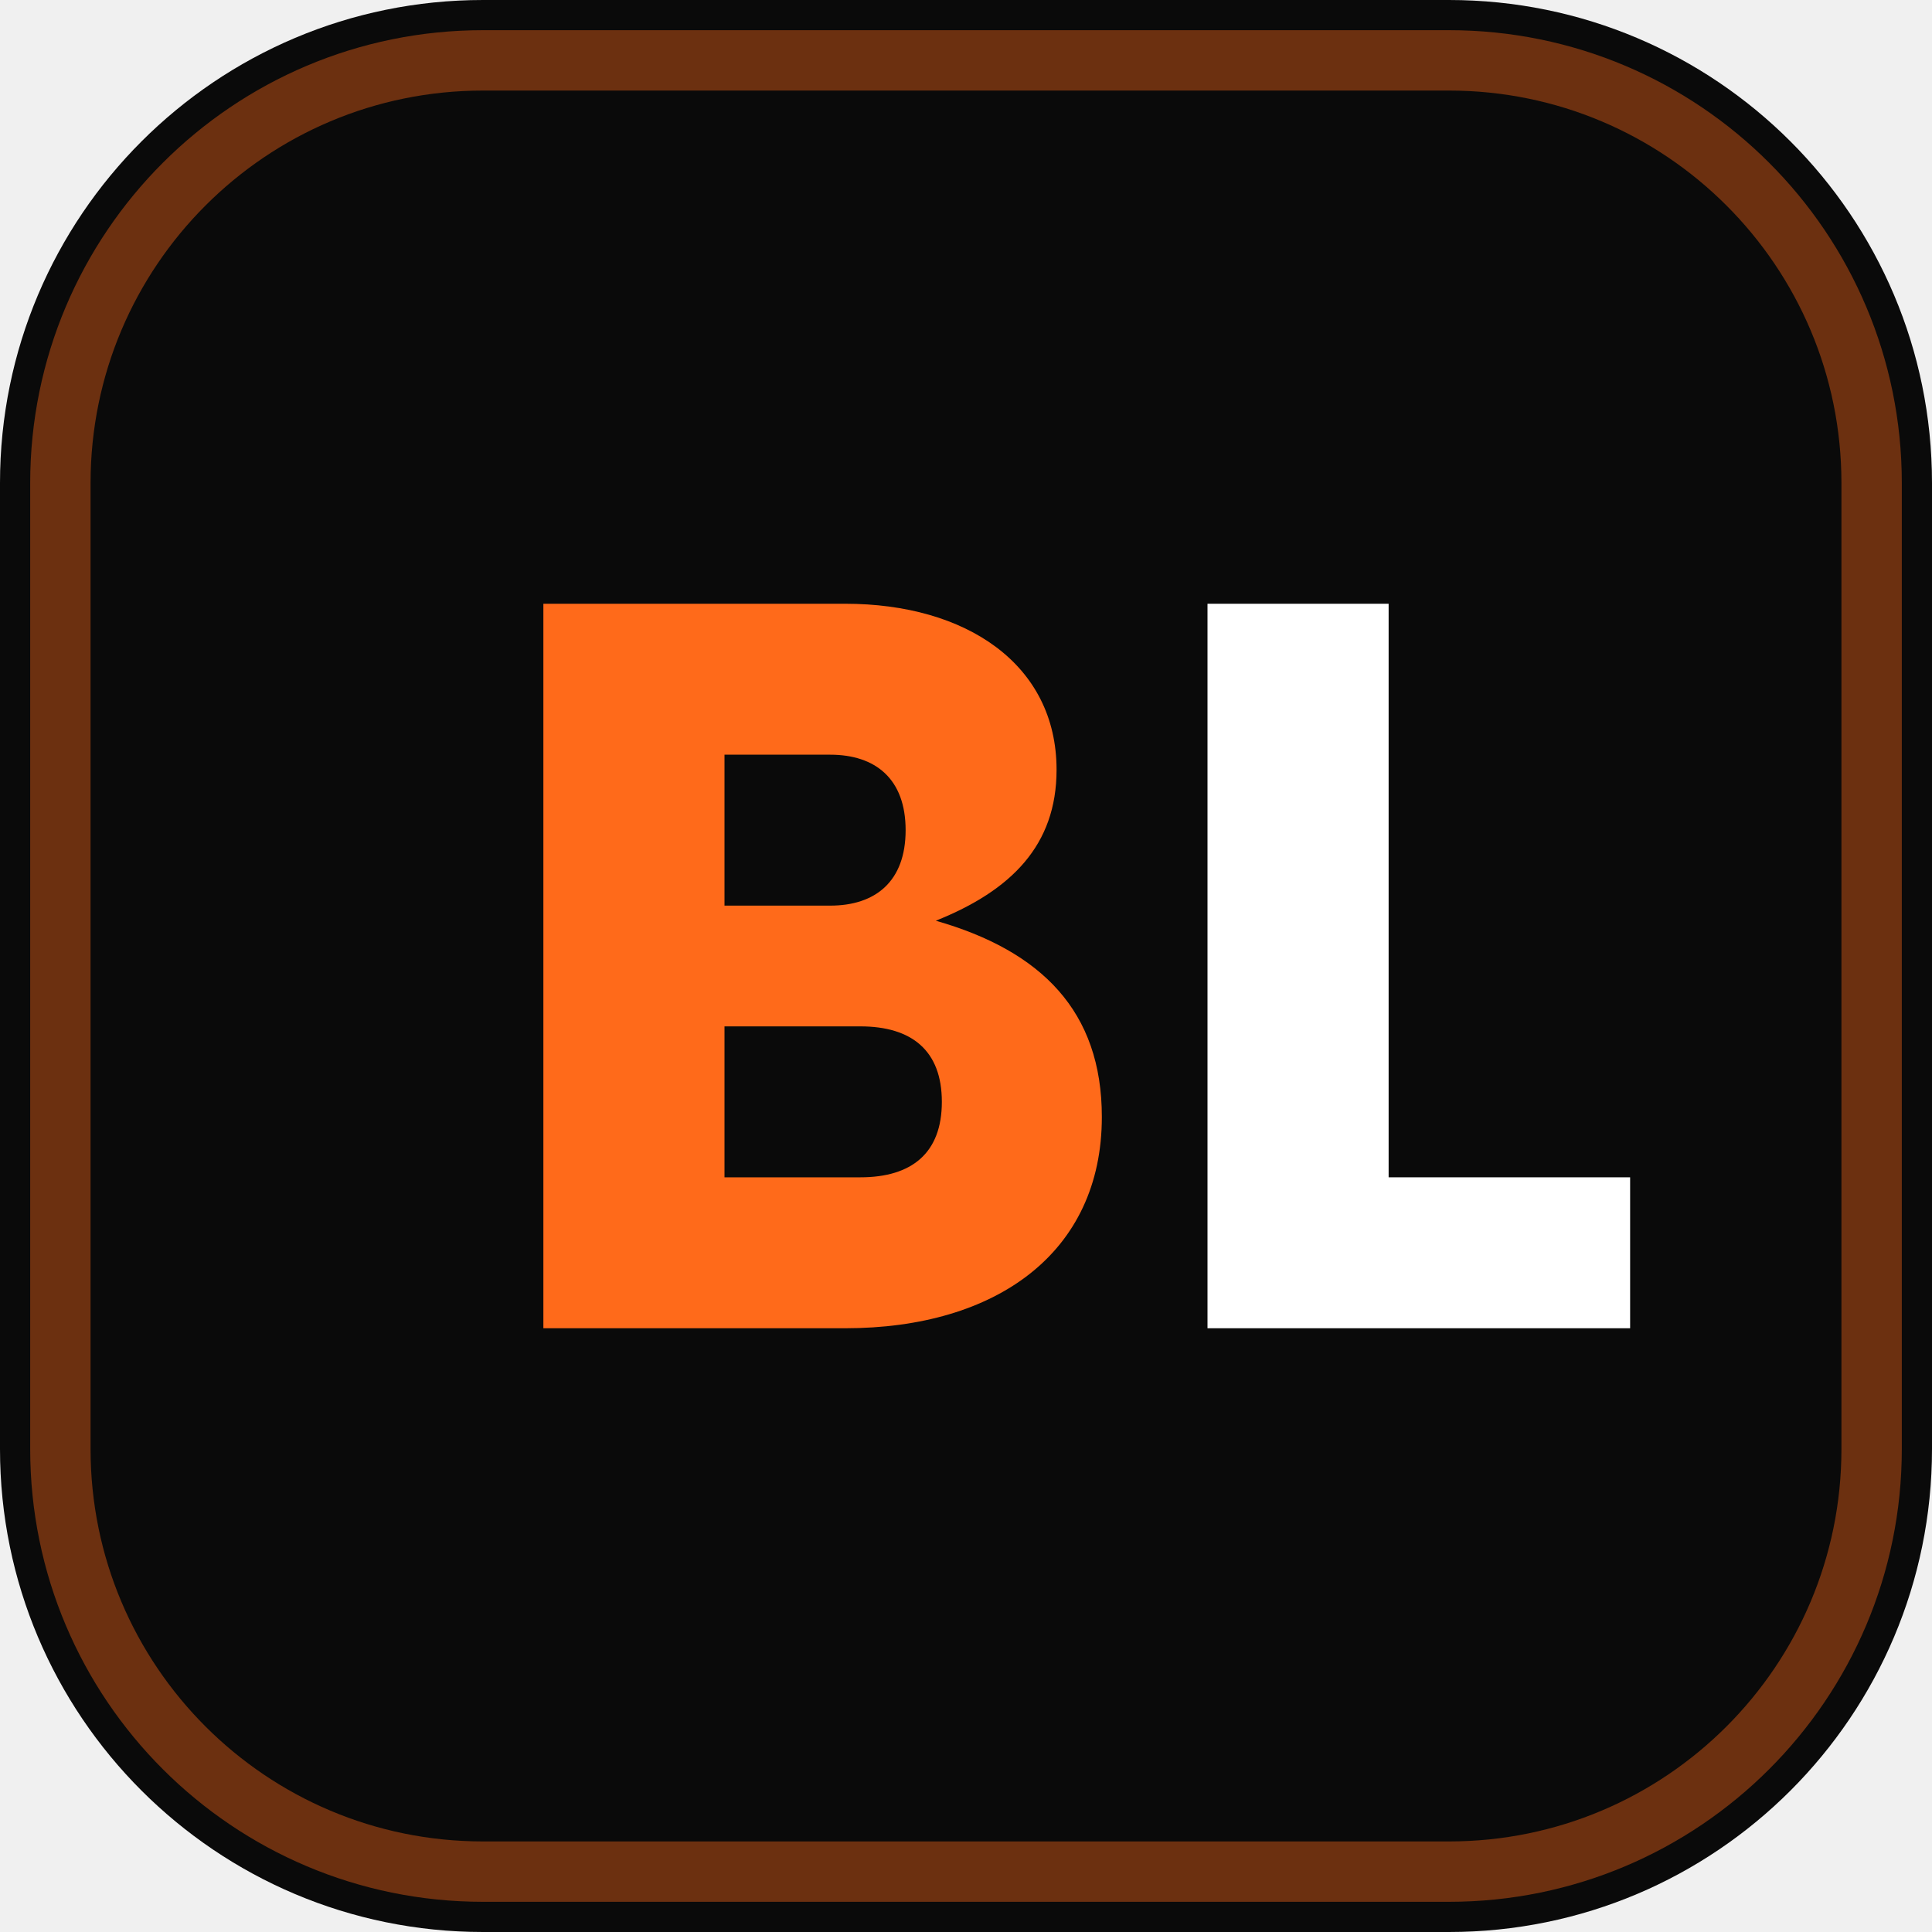
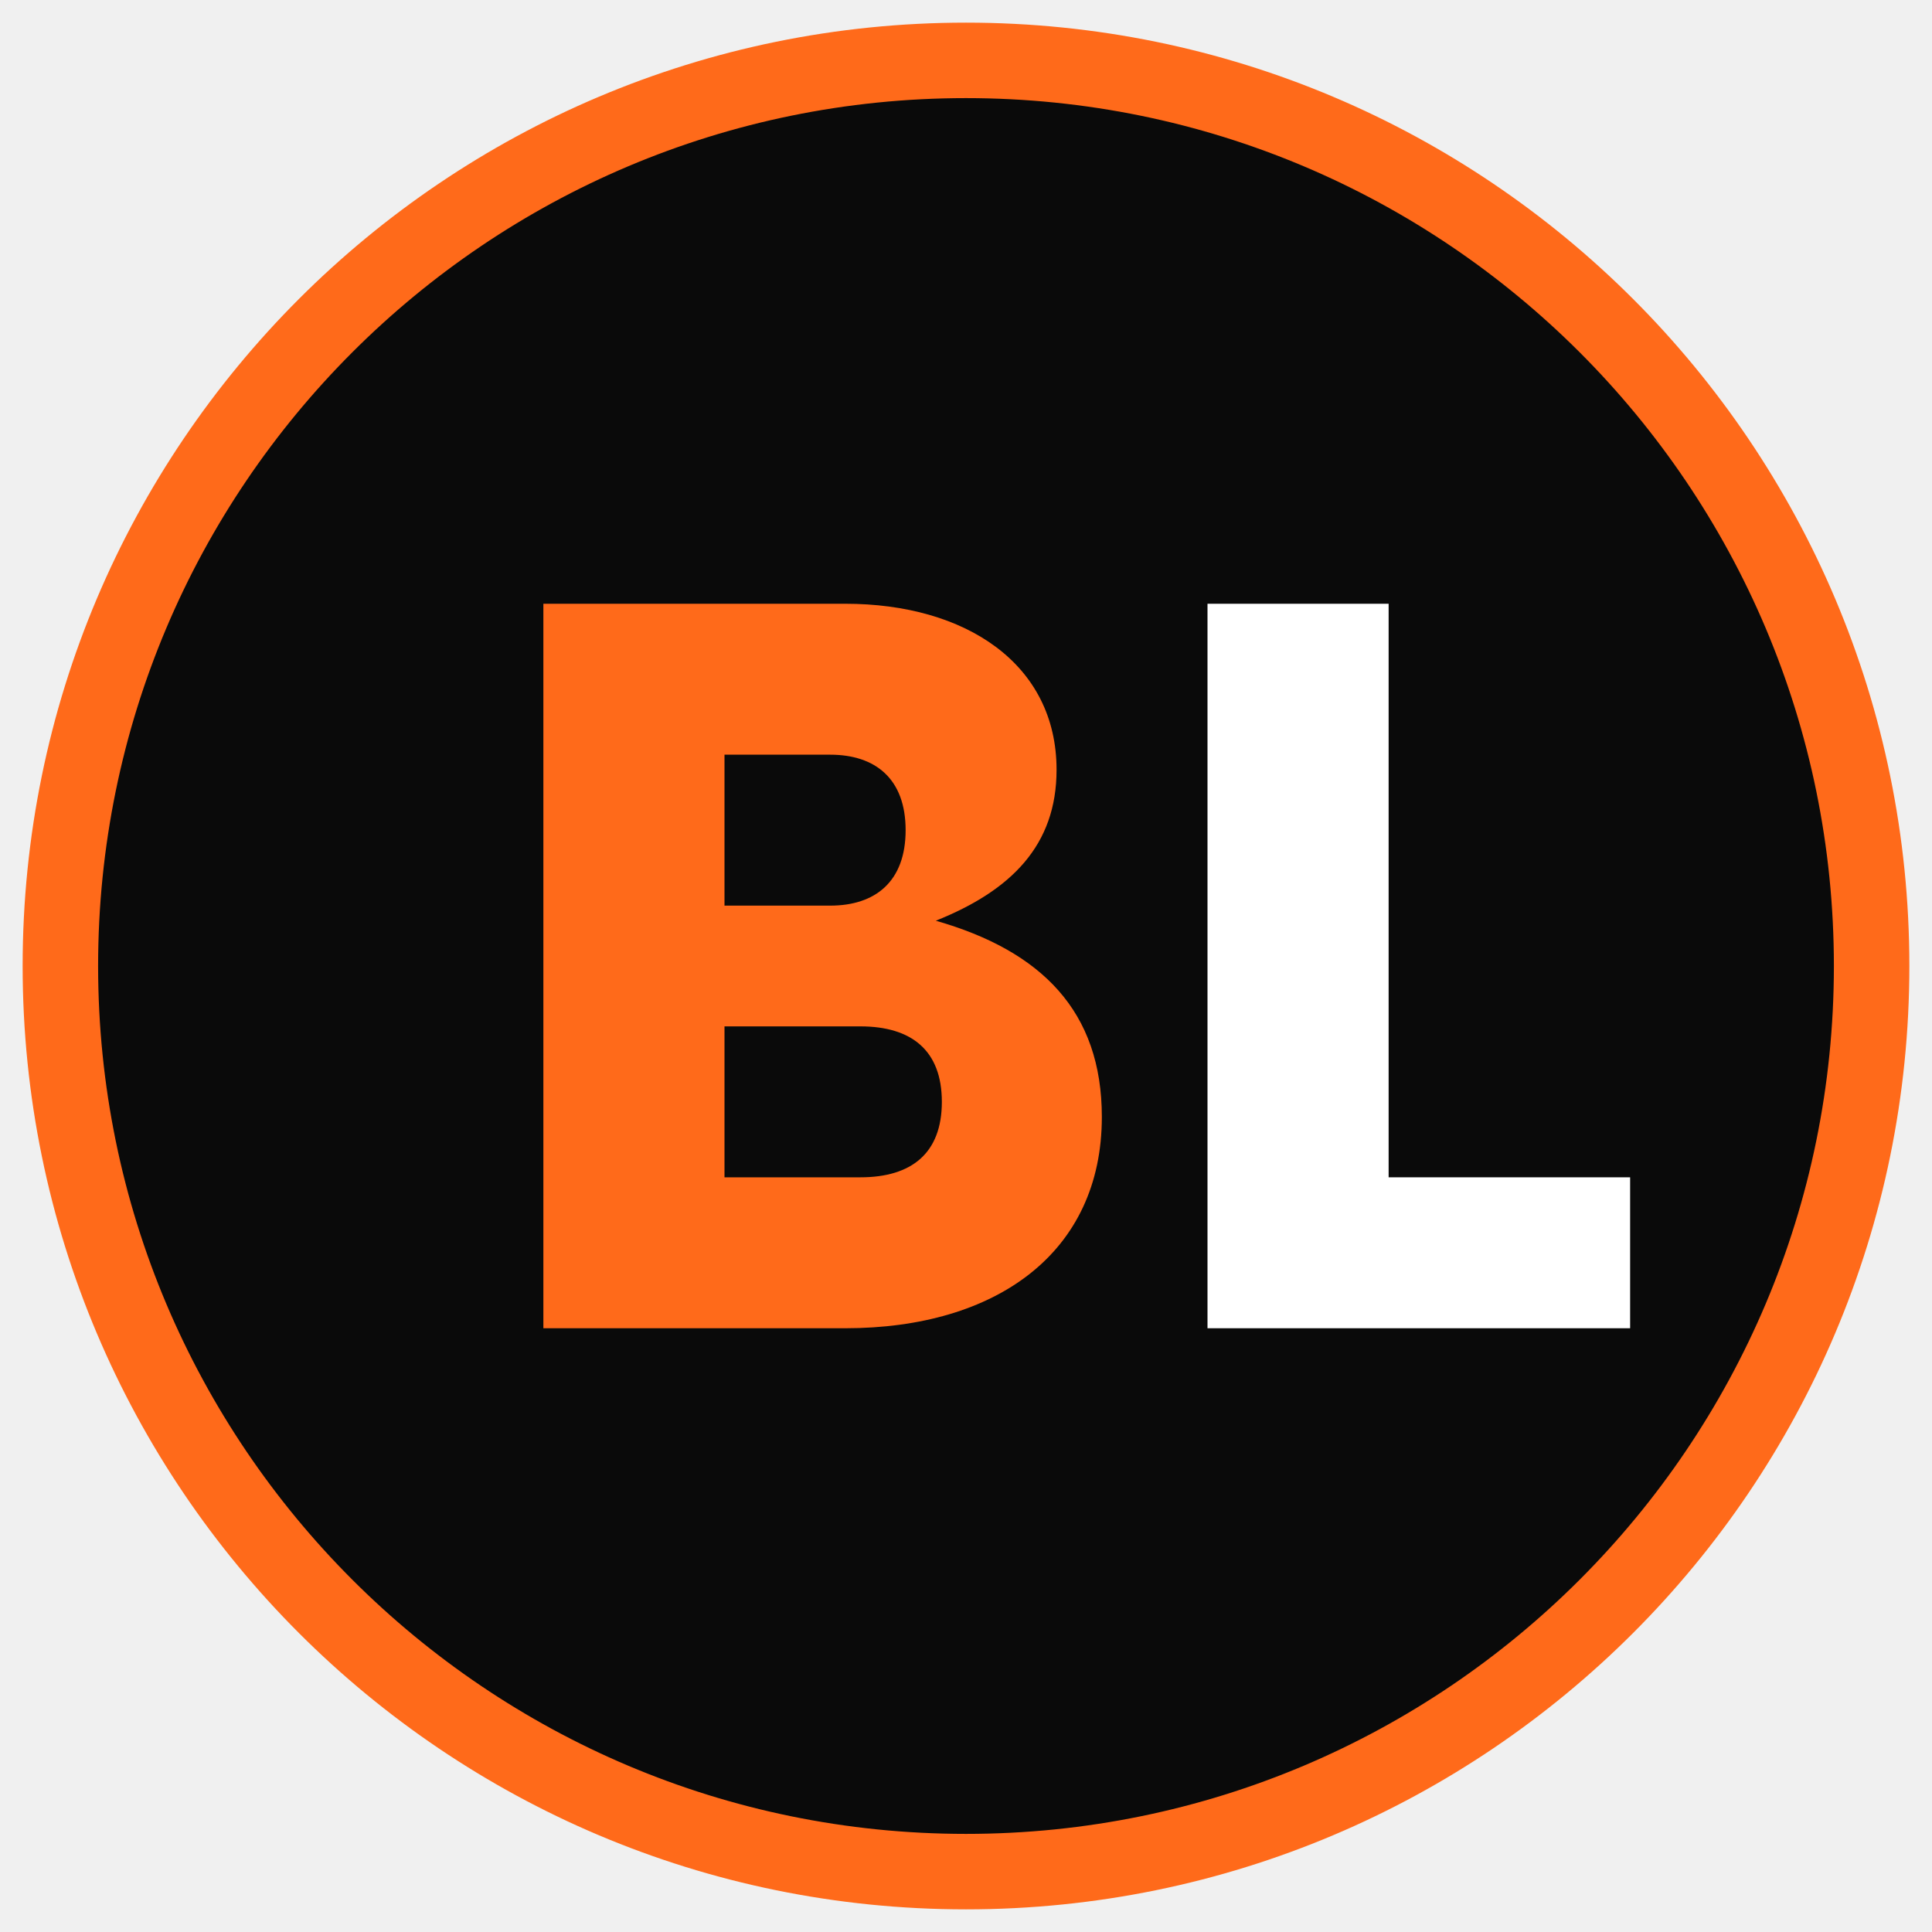
<svg xmlns="http://www.w3.org/2000/svg" viewBox="0 0 64 64" fill="none">
-   <rect width="64" height="64" rx="16" fill="#0A0A0A" />
-   <rect x="2" y="2" width="60" height="60" rx="14" stroke="#FF6A1A" stroke-width="2" stroke-opacity="0.4" />
+   <circle cx="32" cy="32" r="30" fill="#0A0A0A" stroke="#FF6A1A" stroke-width="2.5" />
  <path d="M18 44V20H28C32 20 35 22 35 25.5C35 28 33.5 29.5 31 30.5C34.5 31.5 36.5 33.5 36.5 37C36.5 41.5 33 44 28 44H18Z" fill="#FF6A1A" />
  <path d="M24 25V30H27.5C29 30 30 29.2 30 27.5C30 25.8 29 25 27.5 25H24Z" fill="#0A0A0A" />
  <path d="M24 34V39H28.5C30.2 39 31.2 38.2 31.2 36.5C31.2 34.8 30.2 34 28.5 34H24Z" fill="#0A0A0A" />
  <path d="M40 20H46V39H54V44H40V20Z" fill="#FFFFFF" />
</svg>
